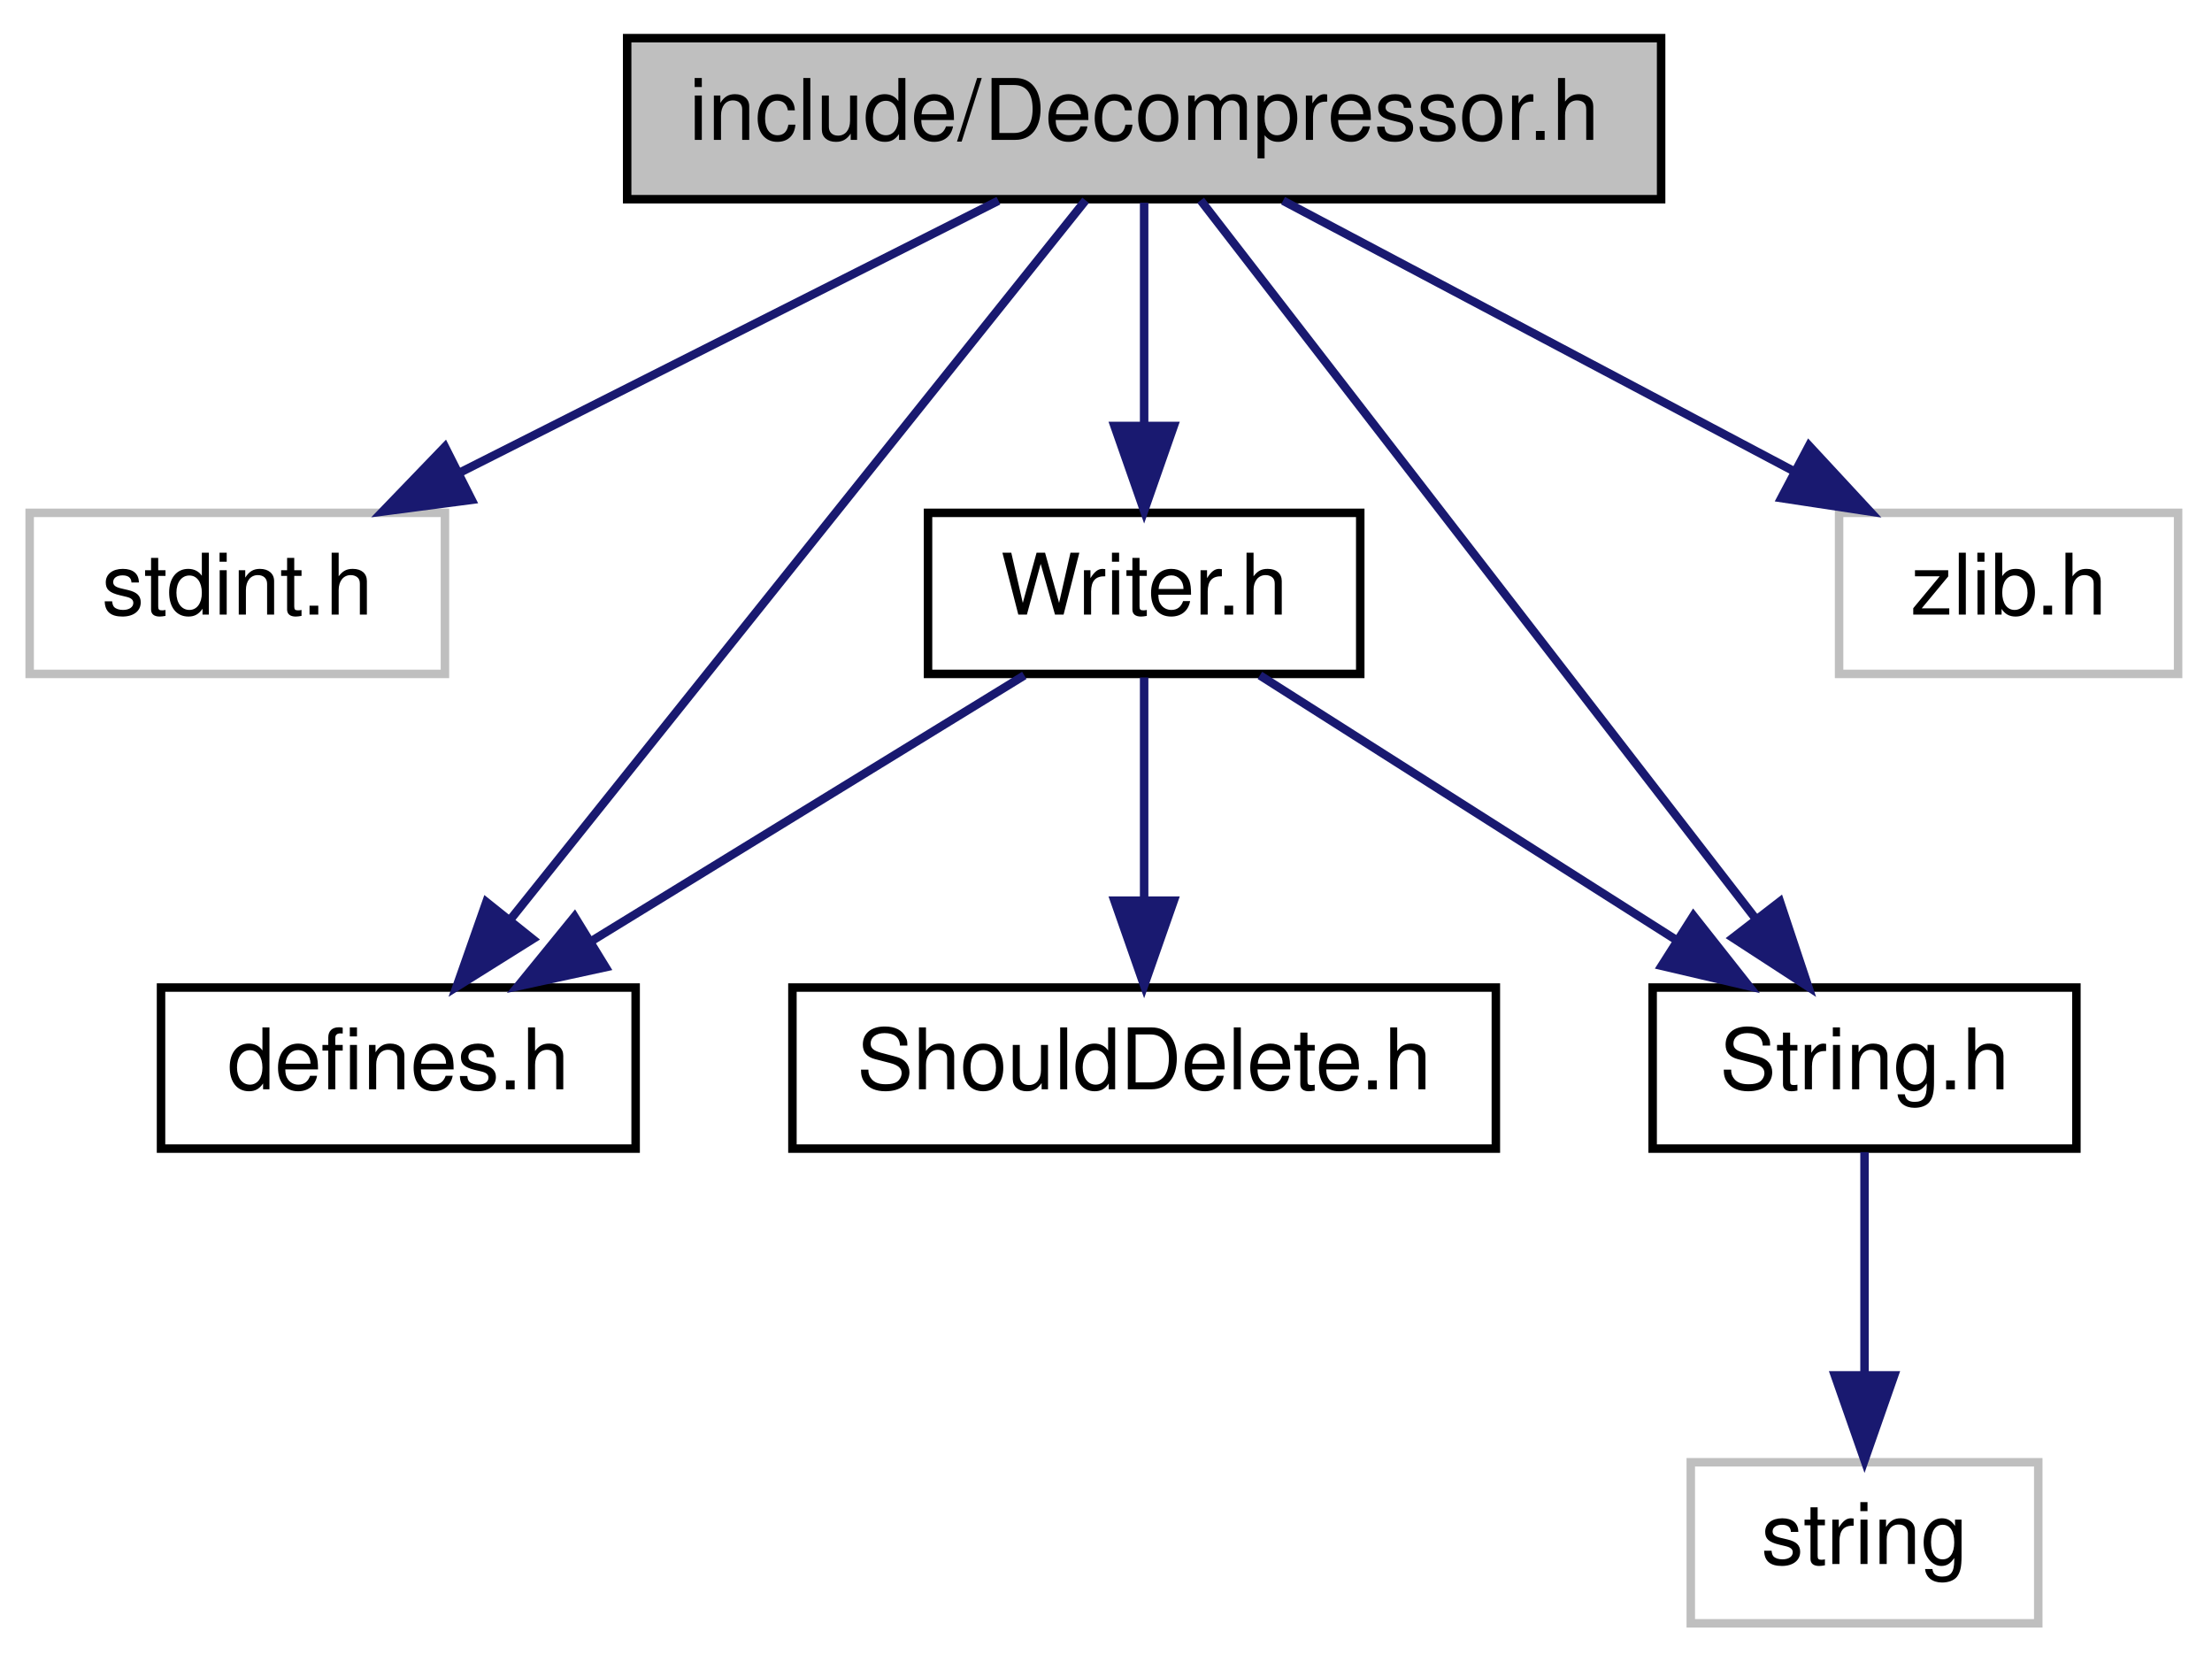
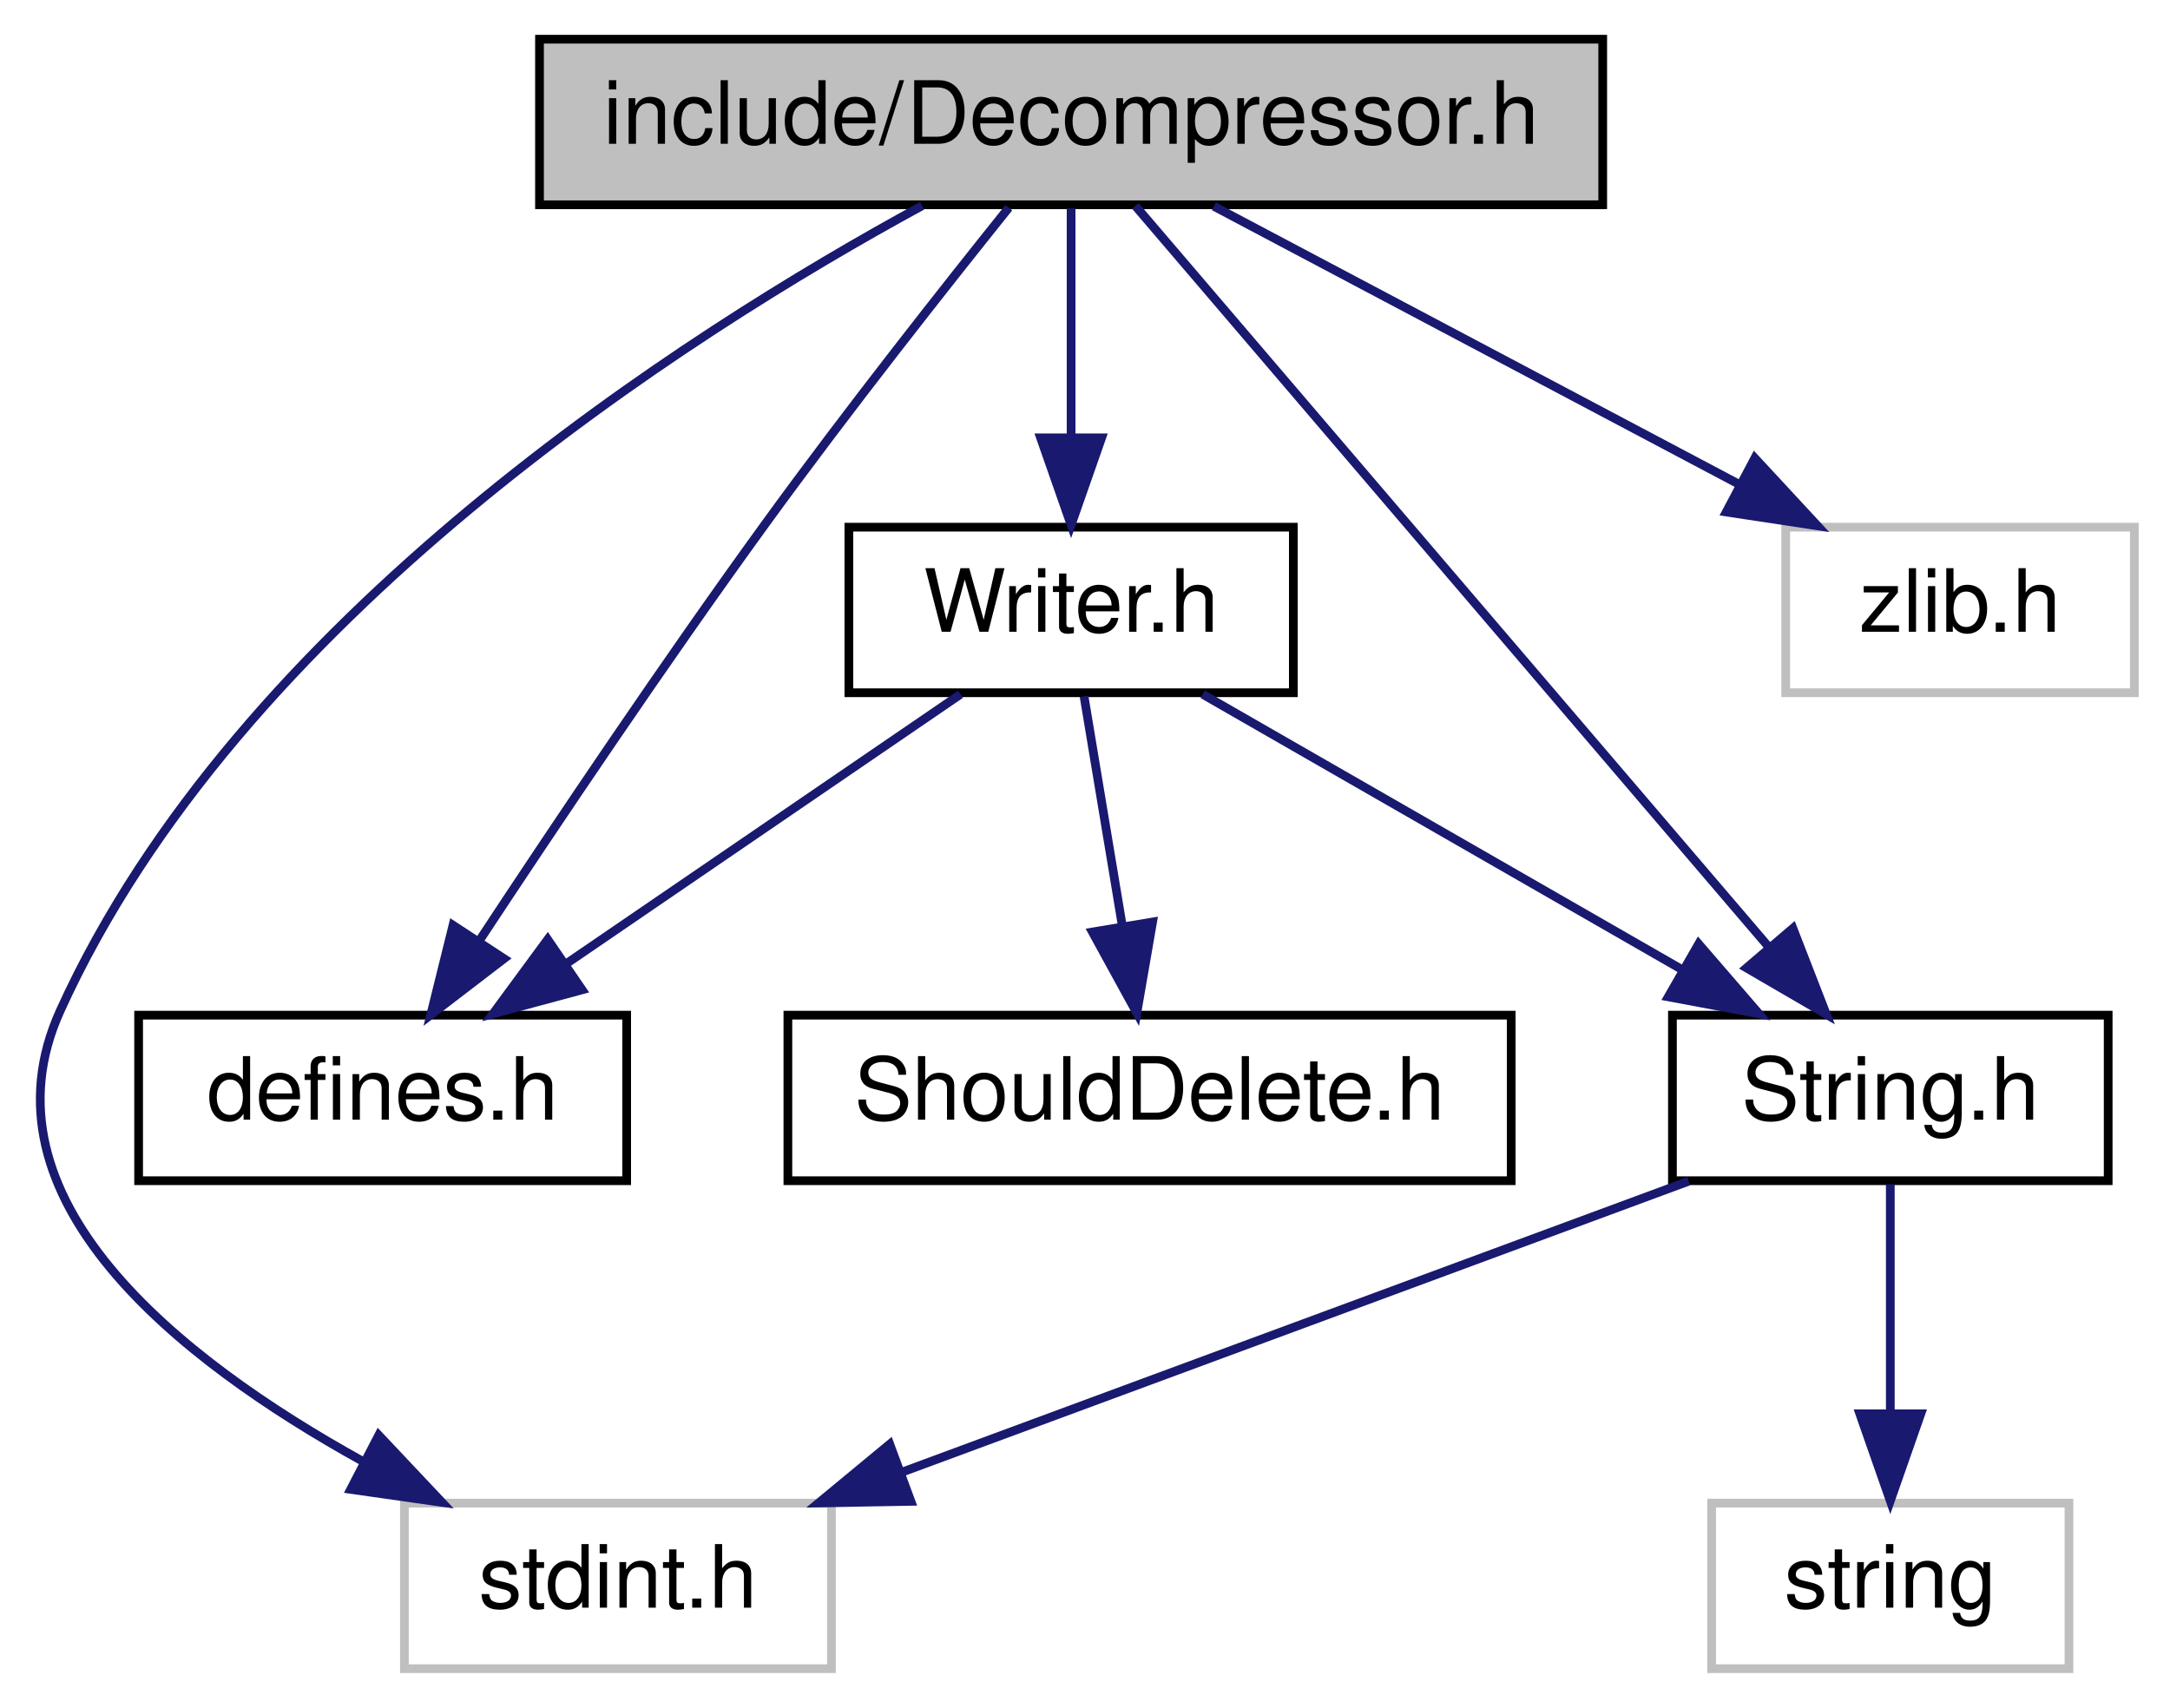
- <svg xmlns="http://www.w3.org/2000/svg" xmlns:xlink="http://www.w3.org/1999/xlink" width="261pt" height="196pt" viewBox="0.00 0.00 261.00 196.00">
+ <svg xmlns="http://www.w3.org/2000/svg" xmlns:xlink="http://www.w3.org/1999/xlink" width="249pt" height="196pt" viewBox="0.00 0.00 248.81 196.00">
  <g id="graph0" class="graph" transform="scale(1 1) rotate(0) translate(4 192)">
    <g id="node1" class="node">
-       <polygon fill="#bfbfbf" stroke="black" points="70,-168.5 70,-187.5 192,-187.5 192,-168.5 70,-168.5" />
-       <text text-anchor="middle" x="131" y="-175.5" font-family="Helvetica,sans-Serif" font-size="10.00">include/Decompressor.h</text>
+       <polygon fill="#bfbfbf" stroke="black" points="57.811,-168.5 57.811,-187.5 179.811,-187.5 179.811,-168.5 57.811,-168.5" />
+       <text text-anchor="middle" x="118.811" y="-175.5" font-family="Helvetica,sans-Serif" font-size="10.00">include/Decompressor.h</text>
    </g>
    <g id="node2" class="node">
-       <polygon fill="none" stroke="#bfbfbf" points="-0.5,-112.5 -0.5,-131.5 48.5,-131.5 48.5,-112.5 -0.5,-112.5" />
-       <text text-anchor="middle" x="24" y="-119.5" font-family="Helvetica,sans-Serif" font-size="10.00">stdint.h</text>
+       <polygon fill="none" stroke="#bfbfbf" points="42.311,-0.5 42.311,-19.5 91.311,-19.5 91.311,-0.5 42.311,-0.5" />
+       <text text-anchor="middle" x="66.811" y="-7.5" font-family="Helvetica,sans-Serif" font-size="10.00">stdint.h</text>
    </g>
    <g id="edge1" class="edge">
-       <path fill="none" stroke="midnightblue" d="M113.809,-168.324C96.649,-159.664 70.054,-146.242 50.253,-136.249" />
-       <polygon fill="midnightblue" stroke="midnightblue" points="51.653,-133.035 41.149,-131.655 48.499,-139.285 51.653,-133.035" />
+       <path fill="none" stroke="midnightblue" d="M101.702,-168.383C74.712,-153.698 23.224,-120.985 2.811,-76 -6.937,-54.518 16.327,-36.029 37.486,-24.322" />
+       <polygon fill="midnightblue" stroke="midnightblue" points="39.361,-27.293 46.628,-19.583 36.139,-21.078 39.361,-27.293" />
    </g>
    <g id="node3" class="node">
      <g id="a_node3">
        <a xlink:href="defines_8h.html" target="_top" xlink:title="defines.h">
-           <polygon fill="none" stroke="black" points="15,-56.5 15,-75.5 71,-75.5 71,-56.5 15,-56.5" />
-           <text text-anchor="middle" x="43" y="-63.5" font-family="Helvetica,sans-Serif" font-size="10.00">defines.h</text>
+           <polygon fill="none" stroke="black" points="11.811,-56.5 11.811,-75.5 67.811,-75.5 67.811,-56.5 11.811,-56.5" />
+           <text text-anchor="middle" x="39.811" y="-63.5" font-family="Helvetica,sans-Serif" font-size="10.00">defines.h</text>
        </a>
      </g>
    </g>
    <g id="edge2" class="edge">
-       <path fill="none" stroke="midnightblue" d="M124.095,-168.368C109.508,-150.135 75.341,-107.426 56.34,-83.675" />
-       <polygon fill="midnightblue" stroke="midnightblue" points="58.853,-81.214 49.873,-75.591 53.387,-85.587 58.853,-81.214" />
+       <path fill="none" stroke="midnightblue" d="M111.662,-168.168C104.461,-159.189 93.115,-144.814 83.811,-132 72.213,-116.029 59.654,-97.322 50.934,-84.088" />
+       <polygon fill="midnightblue" stroke="midnightblue" points="53.739,-81.984 45.331,-75.537 47.884,-85.82 53.739,-81.984" />
    </g>
    <g id="node4" class="node">
      <g id="a_node4">
        <a xlink:href="_string_8h.html" target="_top" xlink:title="String.h">
-           <polygon fill="none" stroke="black" points="191,-56.5 191,-75.5 241,-75.5 241,-56.5 191,-56.5" />
-           <text text-anchor="middle" x="216" y="-63.5" font-family="Helvetica,sans-Serif" font-size="10.00">String.h</text>
+           <polygon fill="none" stroke="black" points="187.811,-56.5 187.811,-75.5 237.811,-75.5 237.811,-56.5 187.811,-56.5" />
+           <text text-anchor="middle" x="212.811" y="-63.5" font-family="Helvetica,sans-Serif" font-size="10.00">String.h</text>
        </a>
      </g>
    </g>
    <g id="edge3" class="edge">
-       <path fill="none" stroke="midnightblue" d="M137.67,-168.368C151.759,-150.135 184.762,-107.426 203.115,-83.675" />
-       <polygon fill="midnightblue" stroke="midnightblue" points="206.016,-85.644 209.361,-75.591 200.477,-81.364 206.016,-85.644" />
+       <path fill="none" stroke="midnightblue" d="M126.187,-168.368C141.837,-150.055 178.587,-107.049 198.828,-83.362" />
+       <polygon fill="midnightblue" stroke="midnightblue" points="201.633,-85.468 205.469,-75.591 196.311,-80.92 201.633,-85.468" />
    </g>
    <g id="node6" class="node">
      <g id="a_node6">
        <a xlink:href="_writer_8h.html" target="_top" xlink:title="Writer.h">
-           <polygon fill="none" stroke="black" points="105.5,-112.5 105.5,-131.5 156.5,-131.5 156.5,-112.5 105.5,-112.5" />
-           <text text-anchor="middle" x="131" y="-119.5" font-family="Helvetica,sans-Serif" font-size="10.00">Writer.h</text>
+           <polygon fill="none" stroke="black" points="93.311,-112.5 93.311,-131.5 144.311,-131.5 144.311,-112.5 93.311,-112.5" />
+           <text text-anchor="middle" x="118.811" y="-119.5" font-family="Helvetica,sans-Serif" font-size="10.00">Writer.h</text>
        </a>
      </g>
    </g>
-     <g id="edge5" class="edge">
-       <path fill="none" stroke="midnightblue" d="M131,-168.083C131,-161.006 131,-150.861 131,-141.986" />
-       <polygon fill="midnightblue" stroke="midnightblue" points="134.5,-141.751 131,-131.751 127.5,-141.751 134.5,-141.751" />
+     <g id="edge6" class="edge">
+       <path fill="none" stroke="midnightblue" d="M118.811,-168.083C118.811,-161.006 118.811,-150.861 118.811,-141.986" />
+       <polygon fill="midnightblue" stroke="midnightblue" points="122.311,-141.751 118.811,-131.751 115.311,-141.751 122.311,-141.751" />
    </g>
    <g id="node8" class="node">
-       <polygon fill="none" stroke="#bfbfbf" points="213,-112.5 213,-131.5 253,-131.5 253,-112.5 213,-112.5" />
-       <text text-anchor="middle" x="233" y="-119.5" font-family="Helvetica,sans-Serif" font-size="10.00">zlib.h</text>
+       <polygon fill="none" stroke="#bfbfbf" points="200.811,-112.5 200.811,-131.5 240.811,-131.5 240.811,-112.5 200.811,-112.5" />
+       <text text-anchor="middle" x="220.811" y="-119.5" font-family="Helvetica,sans-Serif" font-size="10.00">zlib.h</text>
    </g>
-     <g id="edge9" class="edge">
-       <path fill="none" stroke="midnightblue" d="M147.388,-168.324C163.671,-159.703 188.867,-146.364 207.716,-136.386" />
-       <polygon fill="midnightblue" stroke="midnightblue" points="209.452,-139.427 216.653,-131.655 206.177,-133.24 209.452,-139.427" />
+     <g id="edge10" class="edge">
+       <path fill="none" stroke="midnightblue" d="M135.199,-168.324C151.482,-159.703 176.678,-146.364 195.527,-136.386" />
+       <polygon fill="midnightblue" stroke="midnightblue" points="197.263,-139.427 204.463,-131.655 193.988,-133.24 197.263,-139.427" />
+     </g>
+     <g id="edge5" class="edge">
+       <path fill="none" stroke="midnightblue" d="M189.676,-56.444C165.328,-47.438 126.803,-33.189 99.388,-23.049" />
+       <polygon fill="midnightblue" stroke="midnightblue" points="100.43,-19.703 89.837,-19.516 98.001,-26.268 100.43,-19.703" />
    </g>
    <g id="node5" class="node">
-       <polygon fill="none" stroke="#bfbfbf" points="195.5,-0.5 195.5,-19.5 236.5,-19.5 236.5,-0.5 195.5,-0.5" />
-       <text text-anchor="middle" x="216" y="-7.5" font-family="Helvetica,sans-Serif" font-size="10.00">string</text>
+       <polygon fill="none" stroke="#bfbfbf" points="192.311,-0.5 192.311,-19.5 233.311,-19.5 233.311,-0.5 192.311,-0.5" />
+       <text text-anchor="middle" x="212.811" y="-7.5" font-family="Helvetica,sans-Serif" font-size="10.00">string</text>
    </g>
    <g id="edge4" class="edge">
-       <path fill="none" stroke="midnightblue" d="M216,-56.083C216,-49.006 216,-38.861 216,-29.986" />
-       <polygon fill="midnightblue" stroke="midnightblue" points="219.5,-29.751 216,-19.751 212.5,-29.751 219.5,-29.751" />
-     </g>
-     <g id="edge6" class="edge">
-       <path fill="none" stroke="midnightblue" d="M116.861,-112.324C103.134,-103.9 82.064,-90.971 65.936,-81.074" />
-       <polygon fill="midnightblue" stroke="midnightblue" points="67.457,-77.902 57.104,-75.654 63.796,-83.868 67.457,-77.902" />
+       <path fill="none" stroke="midnightblue" d="M212.811,-56.083C212.811,-49.006 212.811,-38.861 212.811,-29.986" />
+       <polygon fill="midnightblue" stroke="midnightblue" points="216.311,-29.751 212.811,-19.751 209.311,-29.751 216.311,-29.751" />
    </g>
    <g id="edge7" class="edge">
-       <path fill="none" stroke="midnightblue" d="M144.657,-112.324C157.916,-103.9 178.268,-90.971 193.846,-81.074" />
-       <polygon fill="midnightblue" stroke="midnightblue" points="195.813,-83.971 202.377,-75.654 192.06,-78.063 195.813,-83.971" />
+       <path fill="none" stroke="midnightblue" d="M106.118,-112.324C93.909,-103.979 75.232,-91.212 60.808,-81.352" />
+       <polygon fill="midnightblue" stroke="midnightblue" points="62.703,-78.408 52.472,-75.654 58.752,-84.187 62.703,-78.408" />
+     </g>
+     <g id="edge8" class="edge">
+       <path fill="none" stroke="midnightblue" d="M133.913,-112.324C148.714,-103.822 171.505,-90.729 188.793,-80.797" />
+       <polygon fill="midnightblue" stroke="midnightblue" points="190.818,-83.671 197.745,-75.654 187.331,-77.601 190.818,-83.671" />
    </g>
    <g id="node7" class="node">
      <g id="a_node7">
        <a xlink:href="_should_delete_8h.html" target="_top" xlink:title="ShouldDelete.h">
-           <polygon fill="none" stroke="black" points="89.5,-56.5 89.5,-75.5 172.5,-75.5 172.5,-56.5 89.5,-56.5" />
-           <text text-anchor="middle" x="131" y="-63.5" font-family="Helvetica,sans-Serif" font-size="10.00">ShouldDelete.h</text>
+           <polygon fill="none" stroke="black" points="86.311,-56.5 86.311,-75.5 169.311,-75.5 169.311,-56.5 86.311,-56.5" />
+           <text text-anchor="middle" x="127.811" y="-63.5" font-family="Helvetica,sans-Serif" font-size="10.00">ShouldDelete.h</text>
        </a>
      </g>
    </g>
-     <g id="edge8" class="edge">
-       <path fill="none" stroke="midnightblue" d="M131,-112.083C131,-105.006 131,-94.861 131,-85.987" />
-       <polygon fill="midnightblue" stroke="midnightblue" points="134.5,-85.751 131,-75.751 127.5,-85.751 134.5,-85.751" />
+     <g id="edge9" class="edge">
+       <path fill="none" stroke="midnightblue" d="M120.297,-112.083C121.489,-104.927 123.205,-94.635 124.695,-85.691" />
+       <polygon fill="midnightblue" stroke="midnightblue" points="128.16,-86.19 126.352,-75.751 121.256,-85.04 128.16,-86.19" />
    </g>
  </g>
</svg>
